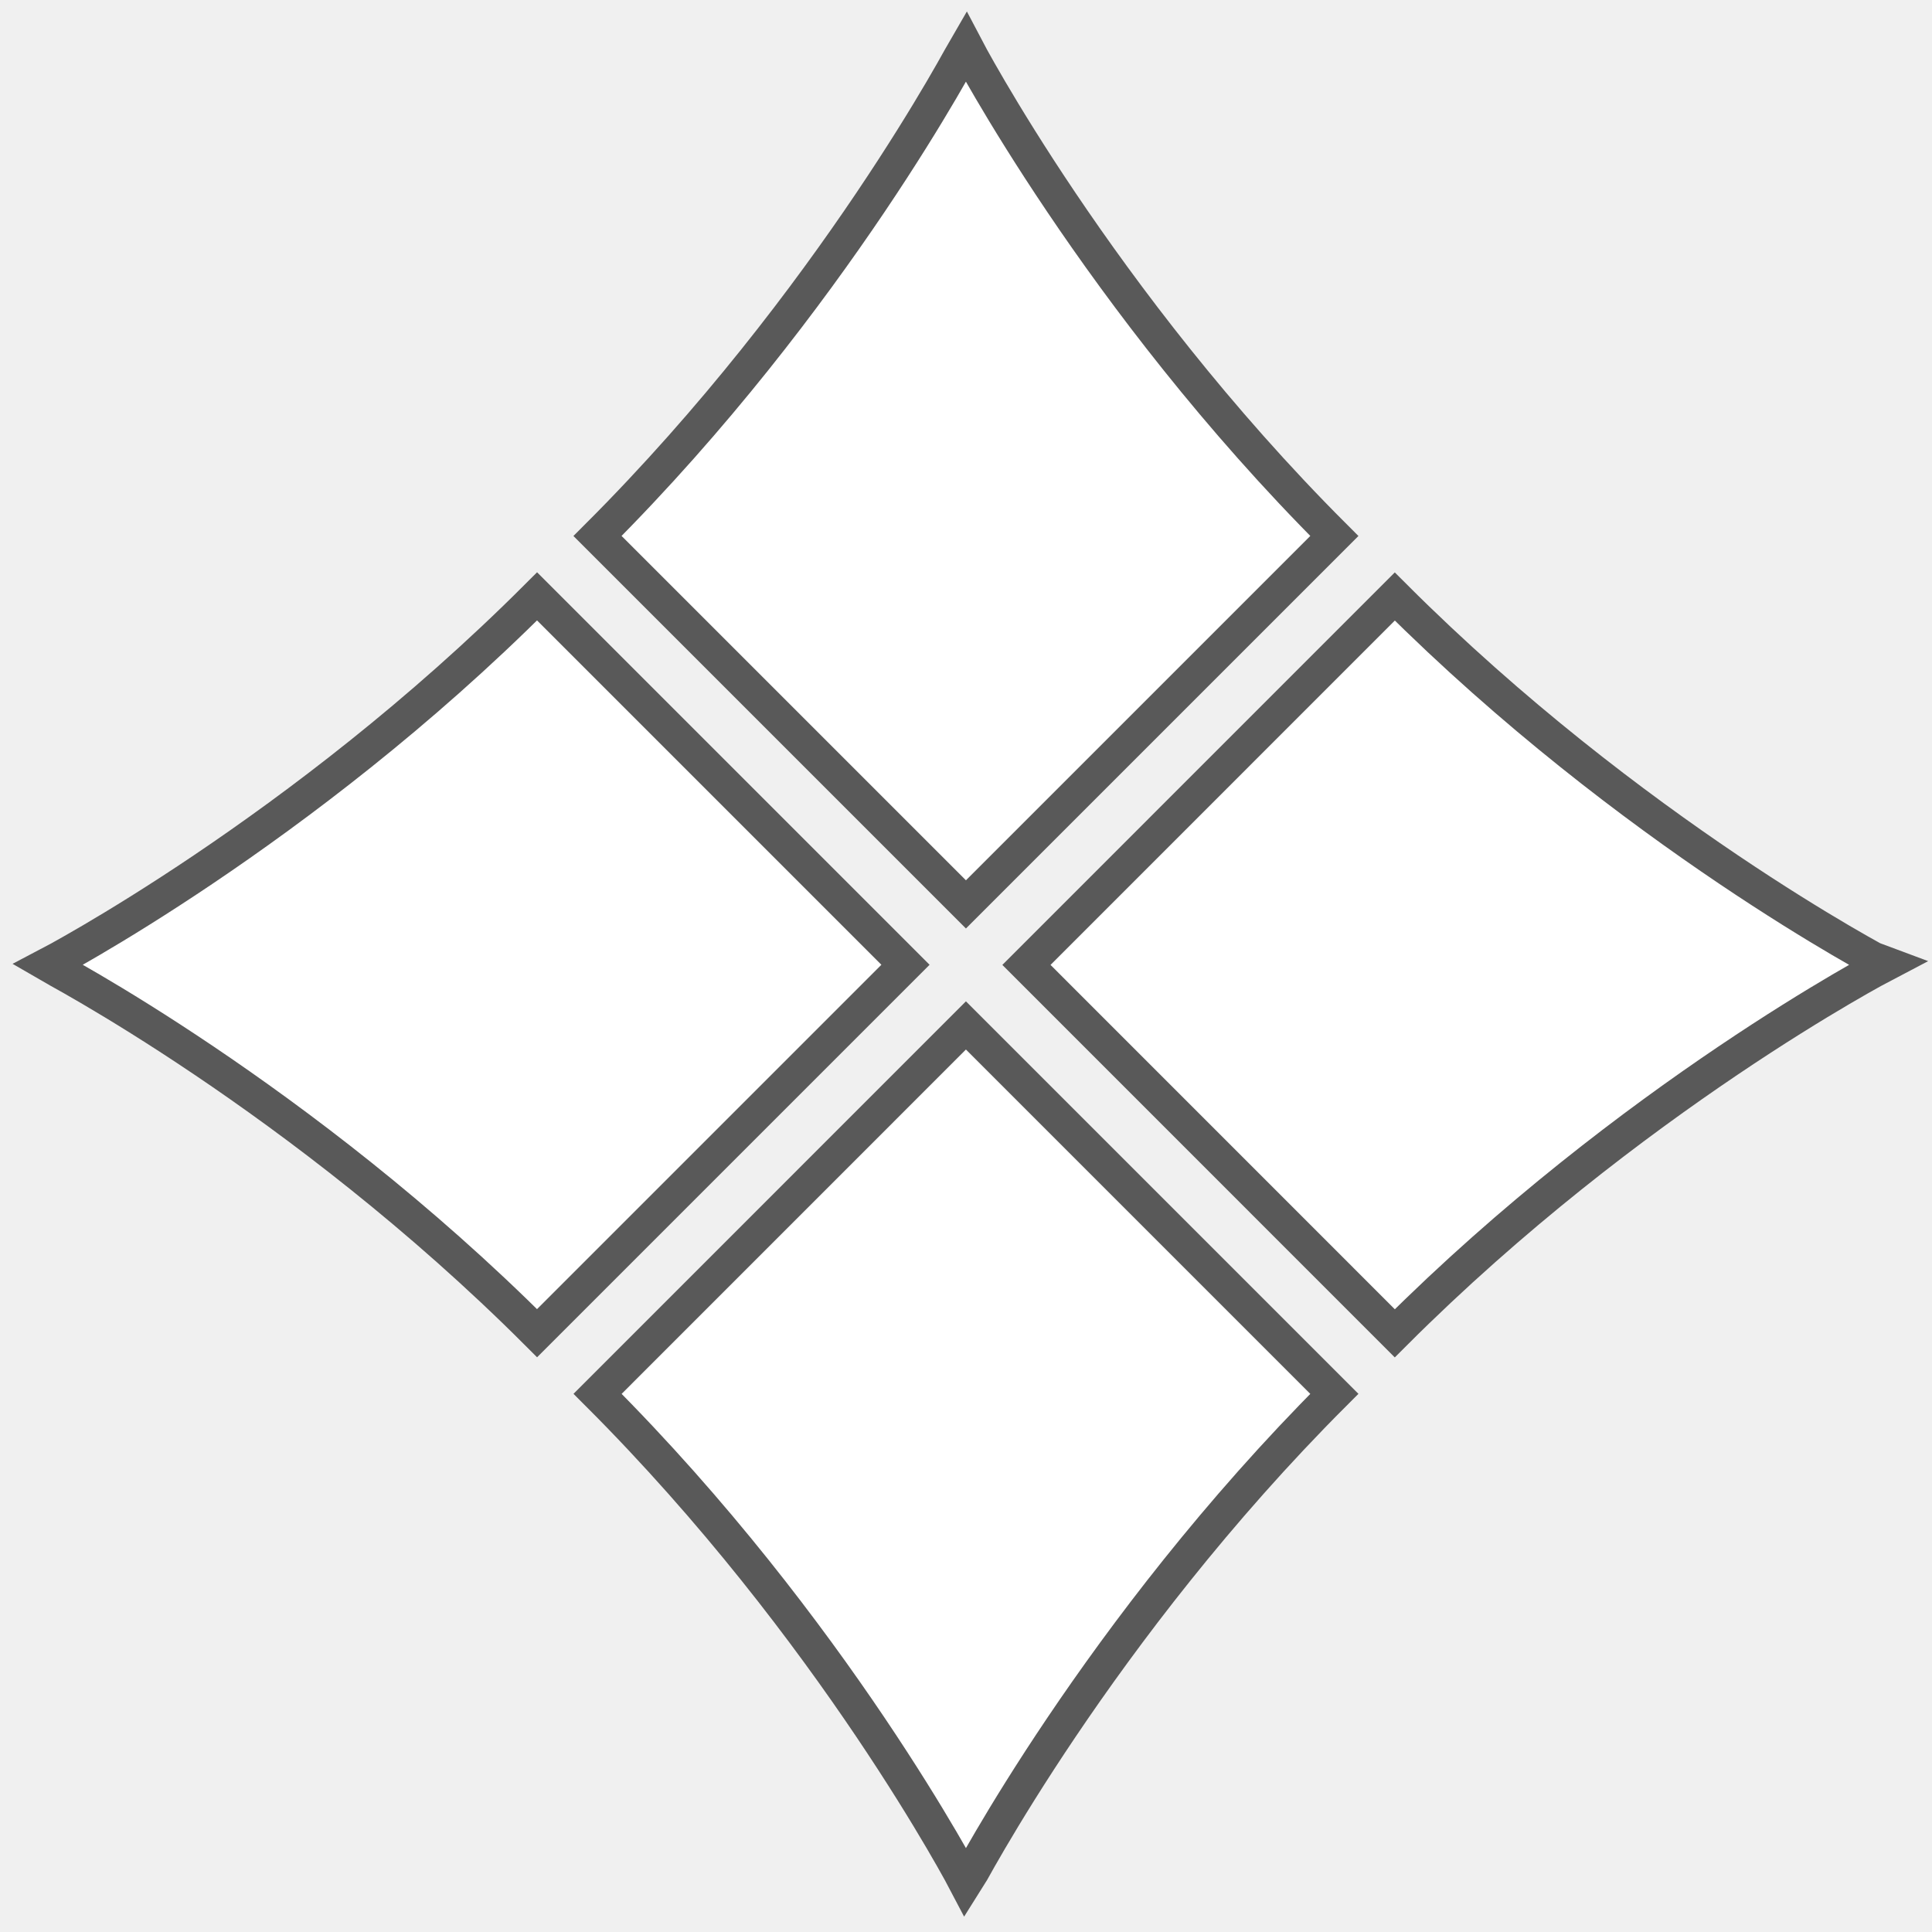
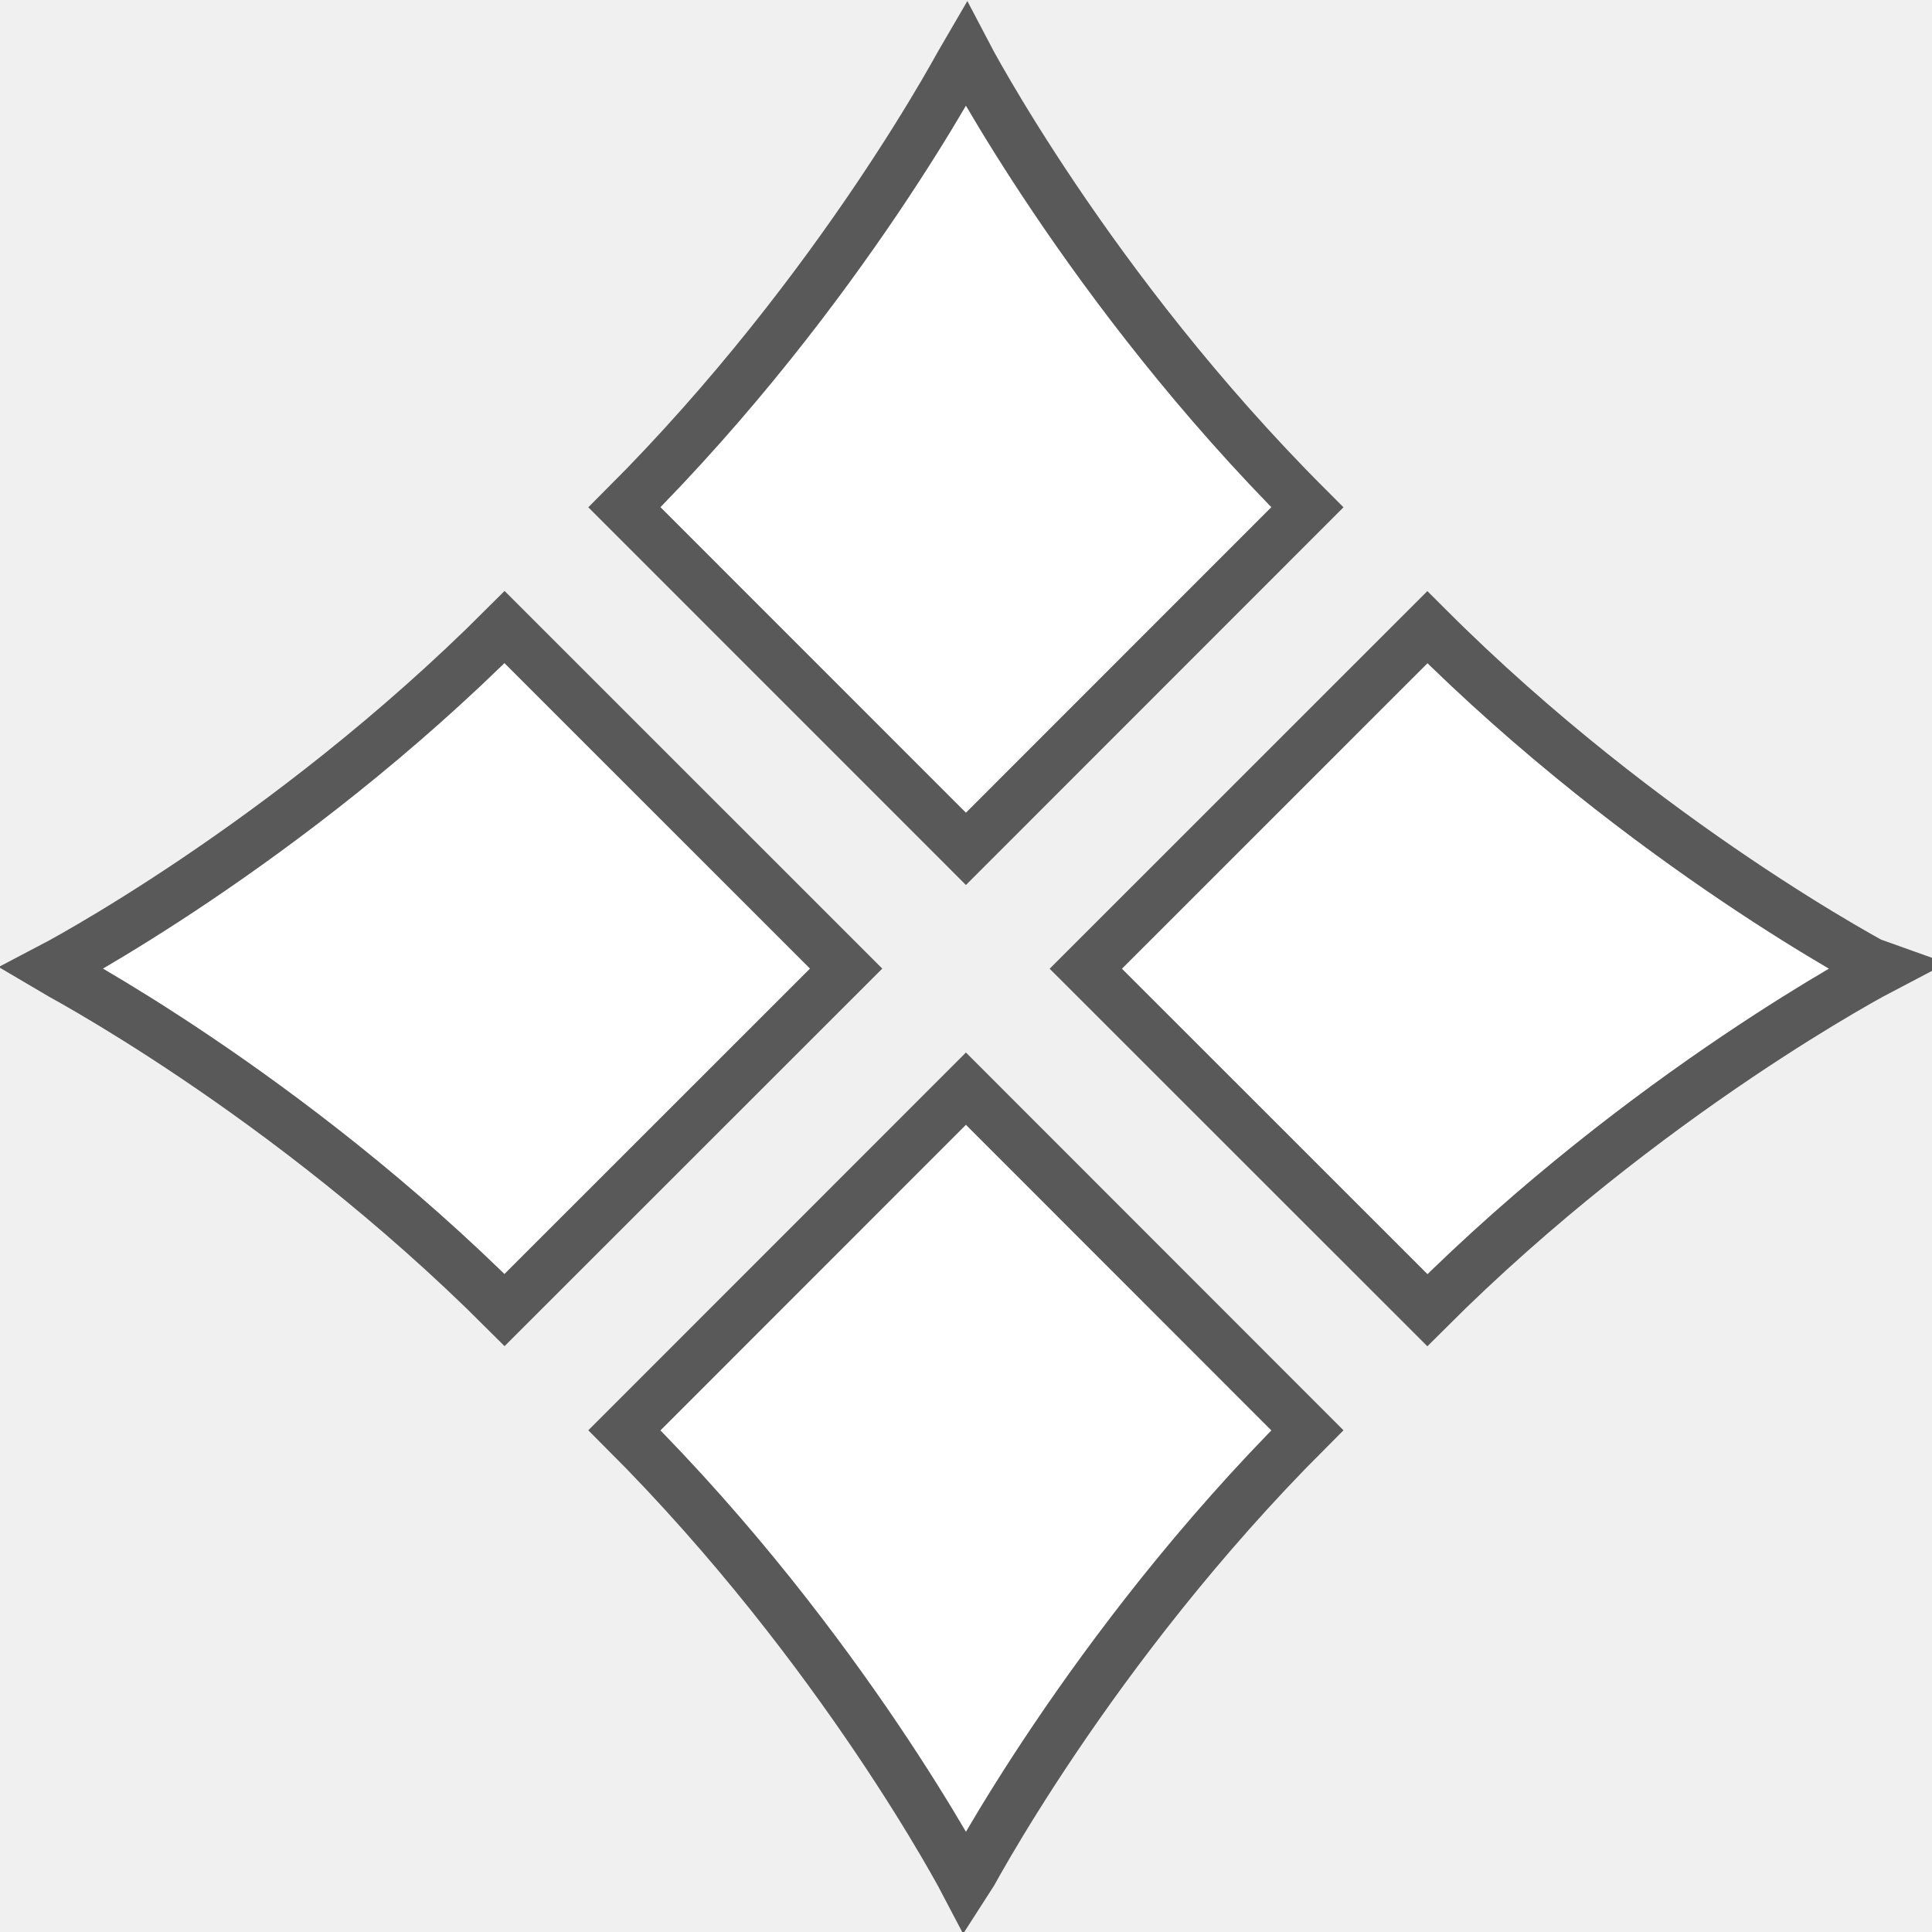
<svg xmlns="http://www.w3.org/2000/svg" version="1.1" id="Layer_1" x="0px" y="0px" width="28.35px" height="28.35px" viewBox="0 0 28.35 28.35" enable-background="new 0 0 28.35 28.35" xml:space="preserve">
-   <path fill="#FFFFFF" stroke="#595959" stroke-width="0.5" stroke-miterlimit="10" d="M14.174,13.271l5.406-5.406  c-3.465-3.464-5.406-7.183-5.406-7.183c-0.003,0.005-1.942,3.719-5.406,7.183l0,0L14.174,13.271z" />
-   <path fill="#FFFFFF" stroke="#595959" stroke-width="0.5" stroke-miterlimit="10" d="M14.174,15.047l-5.405,5.406  c3.465,3.463,5.405,7.182,5.405,7.182c0.004-0.006,1.943-3.719,5.406-7.182l0,0L14.174,15.047z" />
-   <path fill="#FFFFFF" stroke="#595959" stroke-width="0.5" stroke-miterlimit="10" d="M13.287,14.157L7.881,8.751  c-3.464,3.465-7.183,5.406-7.183,5.406c0.005,0.003,3.719,1.942,7.183,5.406l0,0L13.287,14.157z" />
-   <path fill="#FFFFFF" stroke="#595959" stroke-width="0.5" stroke-miterlimit="10" d="M15.062,14.159l5.405,5.406  c3.466-3.464,7.183-5.407,7.183-5.407c-0.003-0.001-3.717-1.941-7.183-5.405l0,0L15.062,14.159z" />
+   <path fill="#FFFFFF" stroke="#595959" stroke-width="0.75" stroke-miterlimit="10" d="M14.174,12.456l5.01-5.012  c-3.211-3.21-5.01-6.658-5.01-6.658c-0.003,0.005-1.8,3.448-5.011,6.658l0,0L14.174,12.456z" />
+   <path fill="#FFFFFF" stroke="#595959" stroke-width="0.75" stroke-miterlimit="10" d="M14.174,15.975l-5.011,5.013  c3.212,3.209,5.011,6.656,5.011,6.656c0.004-0.006,1.801-3.447,5.01-6.656l0,0L14.174,15.975z" />
+   <path fill="#FFFFFF" stroke="#595959" stroke-width="0.75" stroke-miterlimit="10" d="M12.416,14.213L7.404,9.202  c-3.21,3.212-6.658,5.011-6.658,5.011c0.005,0.003,3.448,1.8,6.658,5.01l0,0L12.416,14.213z" />
+   <path fill="#FFFFFF" stroke="#595959" stroke-width="0.75" stroke-miterlimit="10" d="M15.933,14.215l5.012,5.01  c3.212-3.21,6.657-5.011,6.657-5.011c-0.003-0.001-3.445-1.799-6.657-5.01l0,0L15.933,14.215z" />
</svg>
